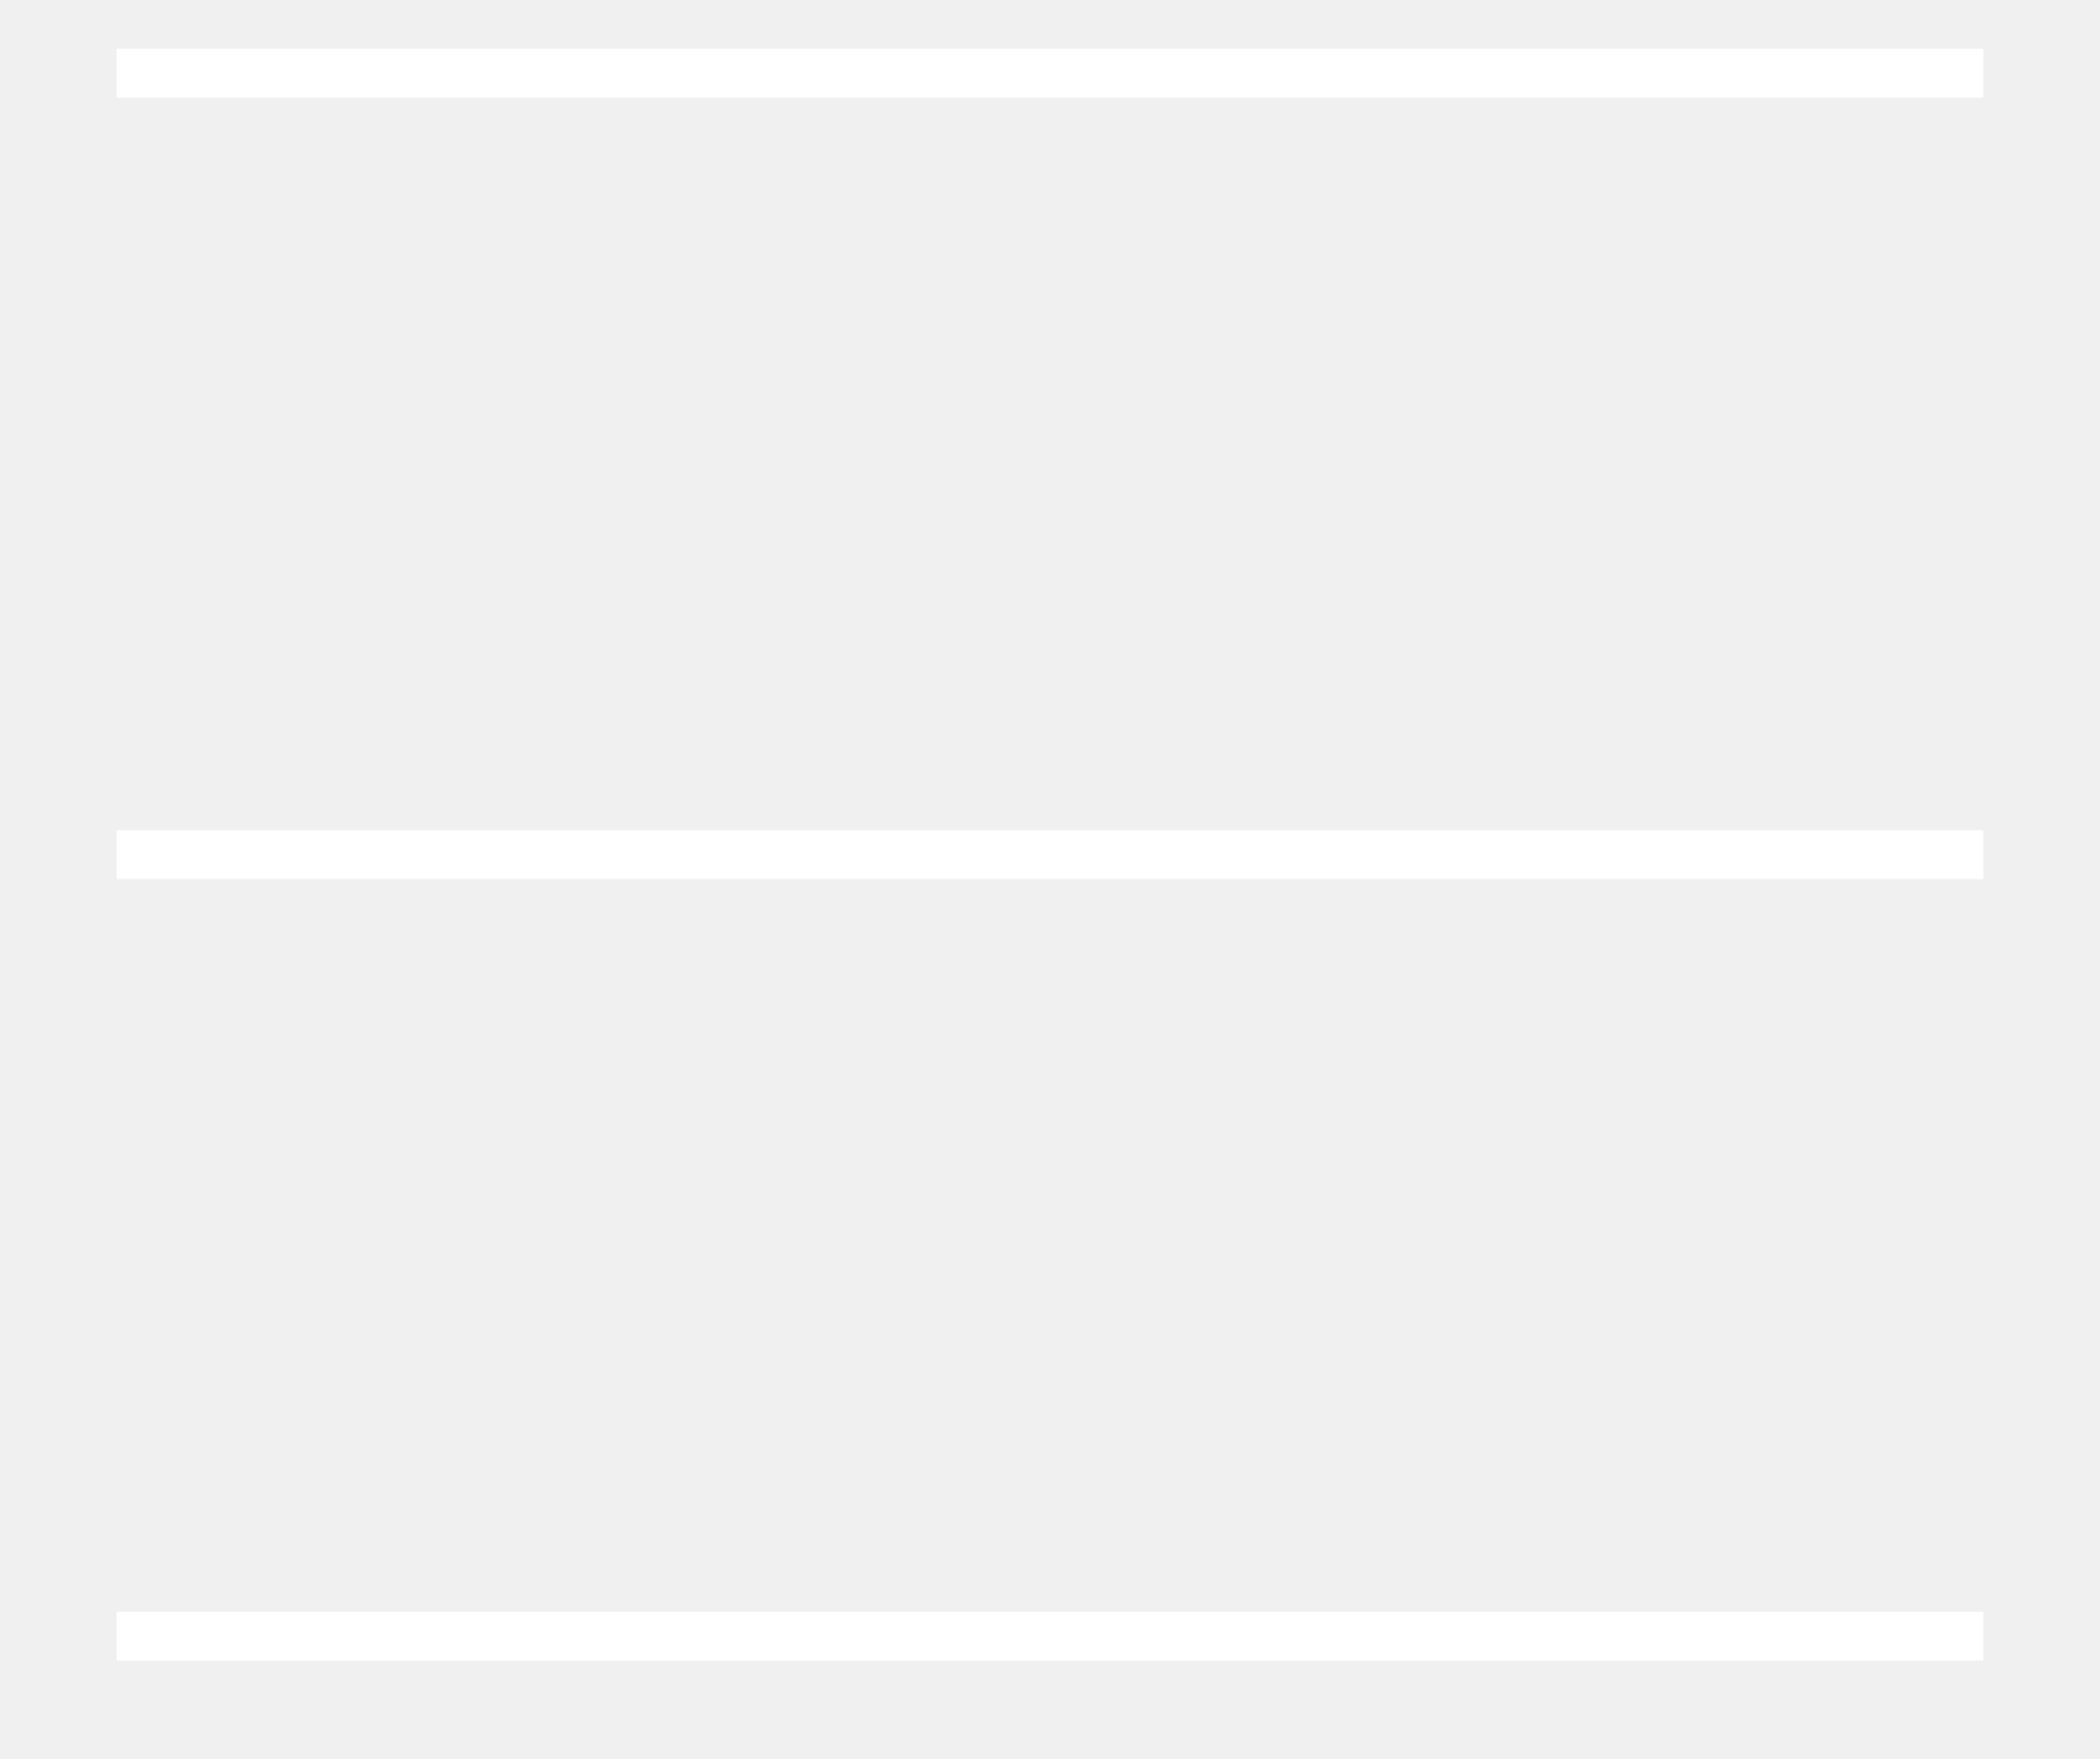
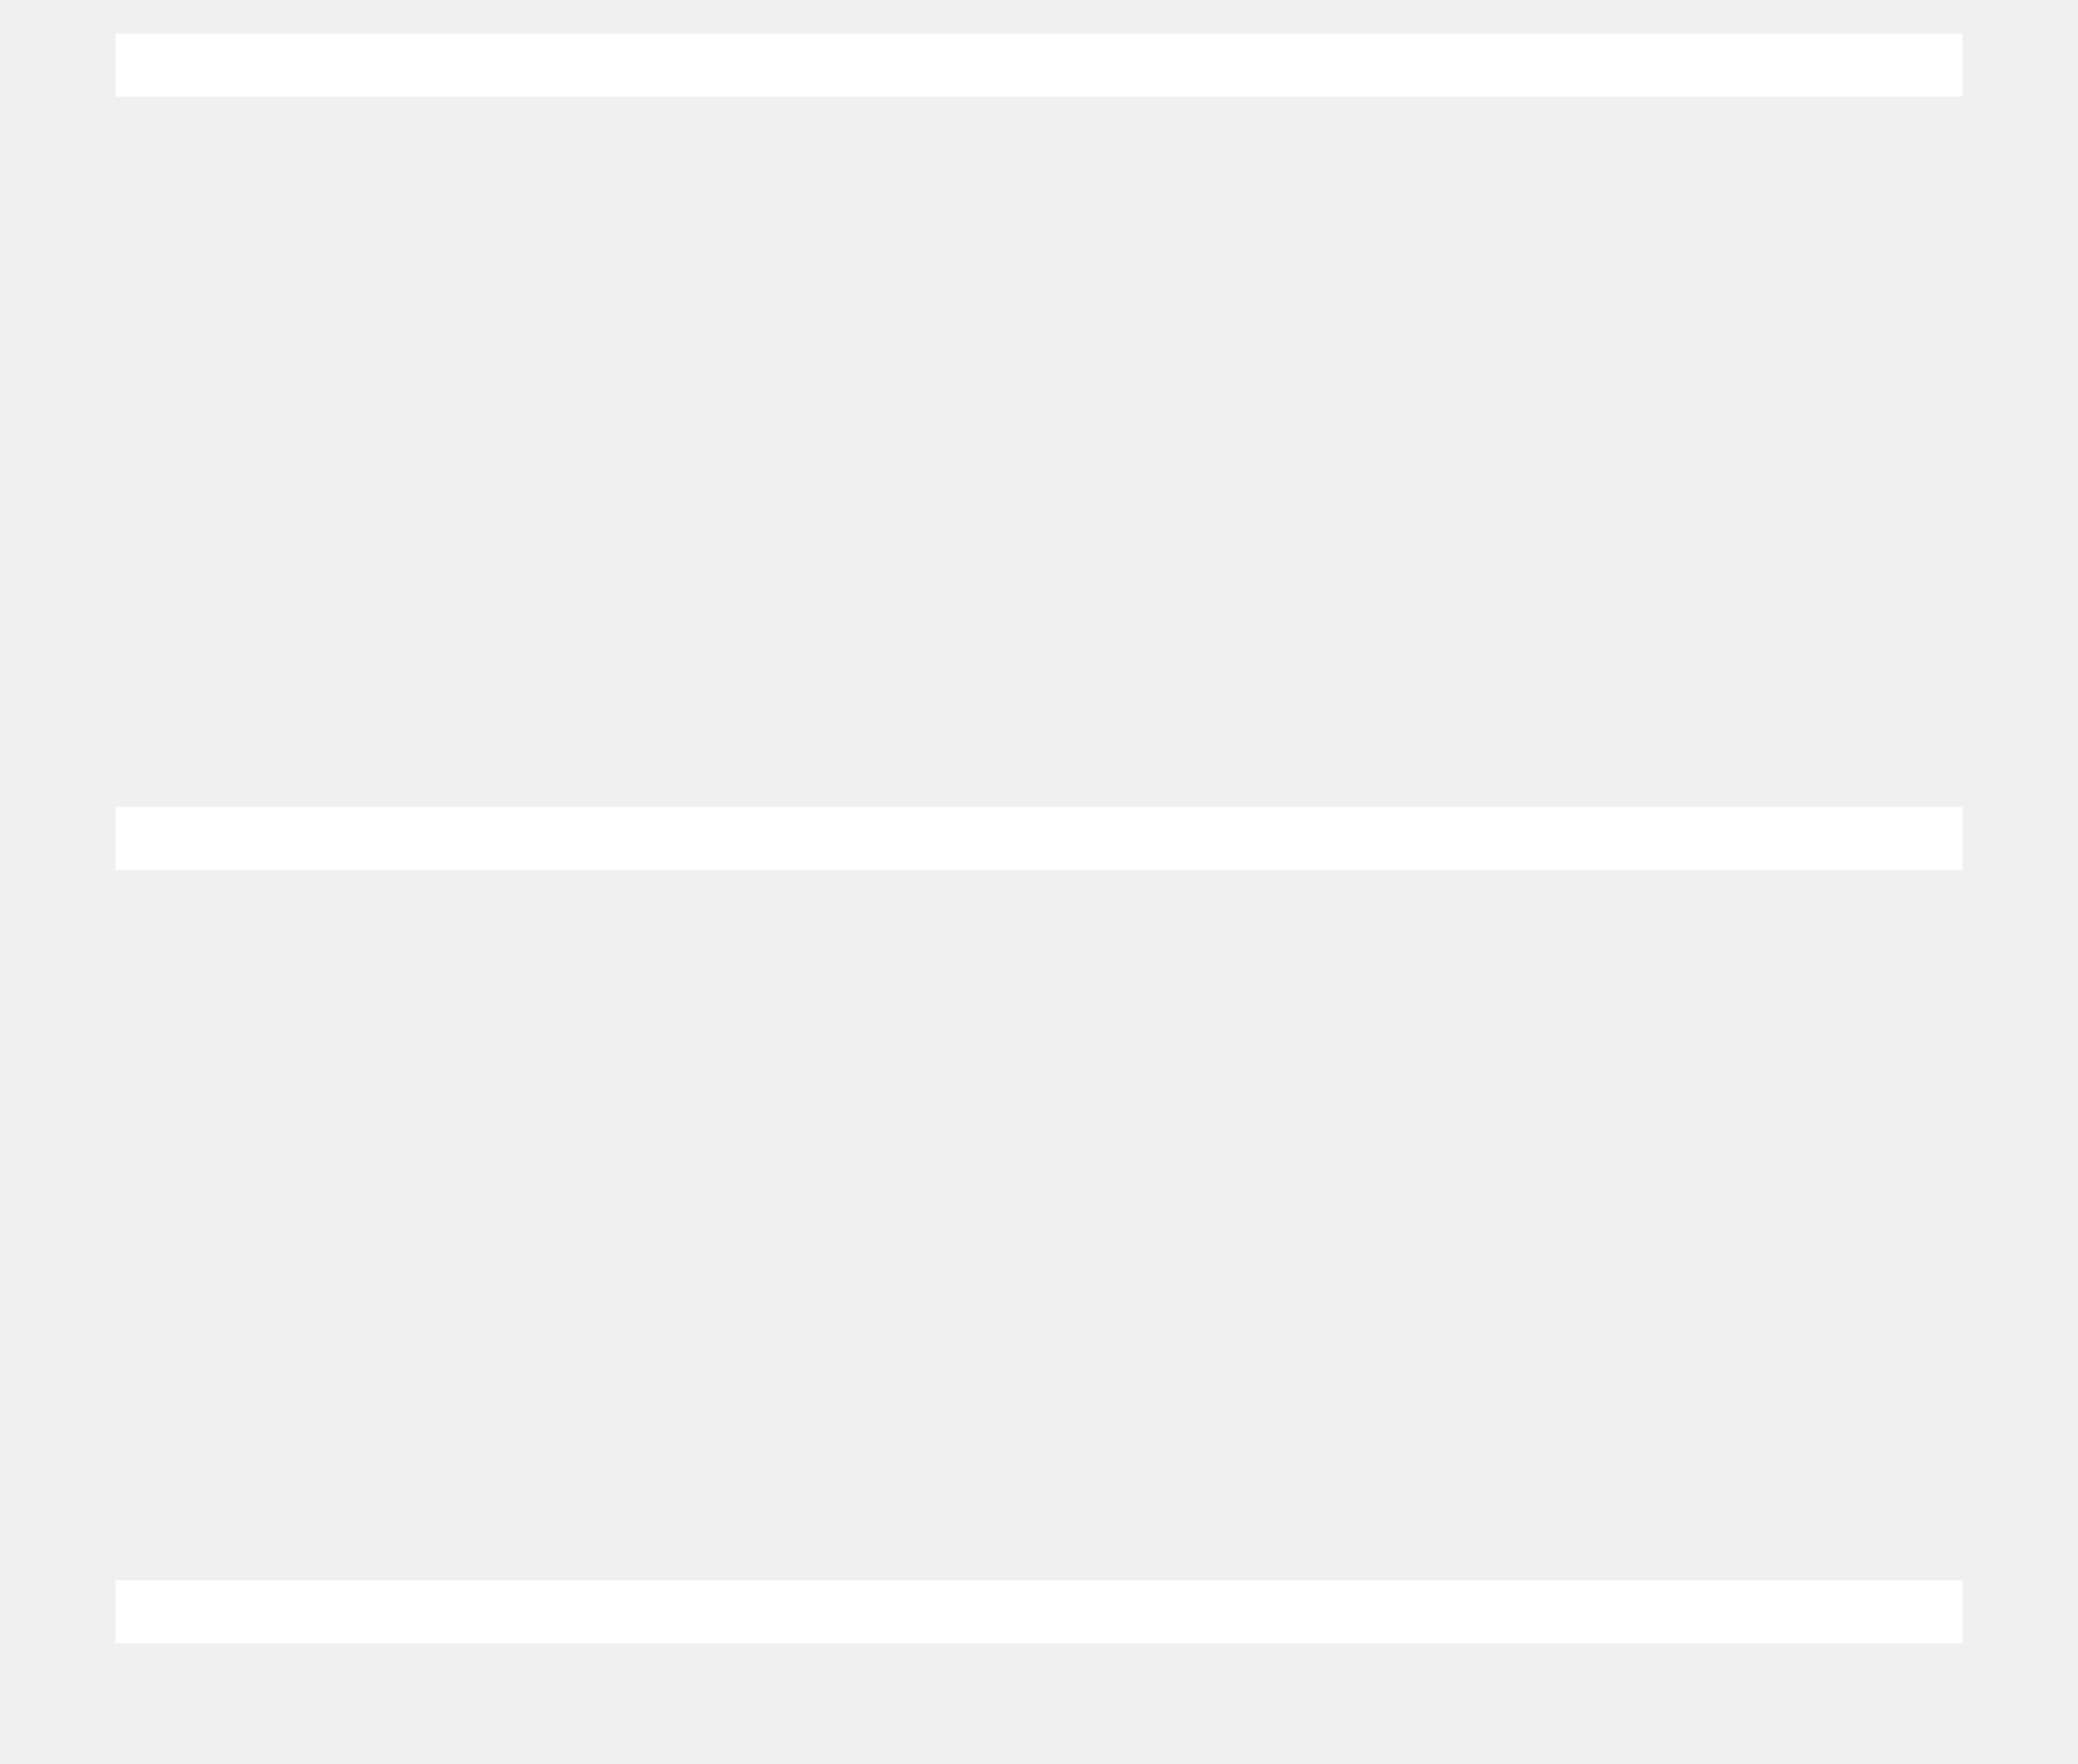
- <svg xmlns="http://www.w3.org/2000/svg" width="43" height="36" viewBox="0 0 43 36" fill="none">
-   <line x1="2.389" y1="1.5" x2="40.611" y2="1.5" stroke="white" />
-   <line x1="2.389" y1="17.5" x2="40.611" y2="17.5" stroke="white" />
-   <line x1="2.389" y1="33.5" x2="40.611" y2="33.5" stroke="white" />
+ <svg xmlns="http://www.w3.org/2000/svg" width="33" height="28" viewBox="0 0 33 28" fill="none">
+   <line x1="1.833" y1="1.035" x2="31.166" y2="1.035" stroke="white" />
+   <line x1="1.833" y1="13.314" x2="31.166" y2="13.314" stroke="white" />
+   <line x1="1.833" y1="25.593" x2="31.166" y2="25.593" stroke="white" />
</svg>
